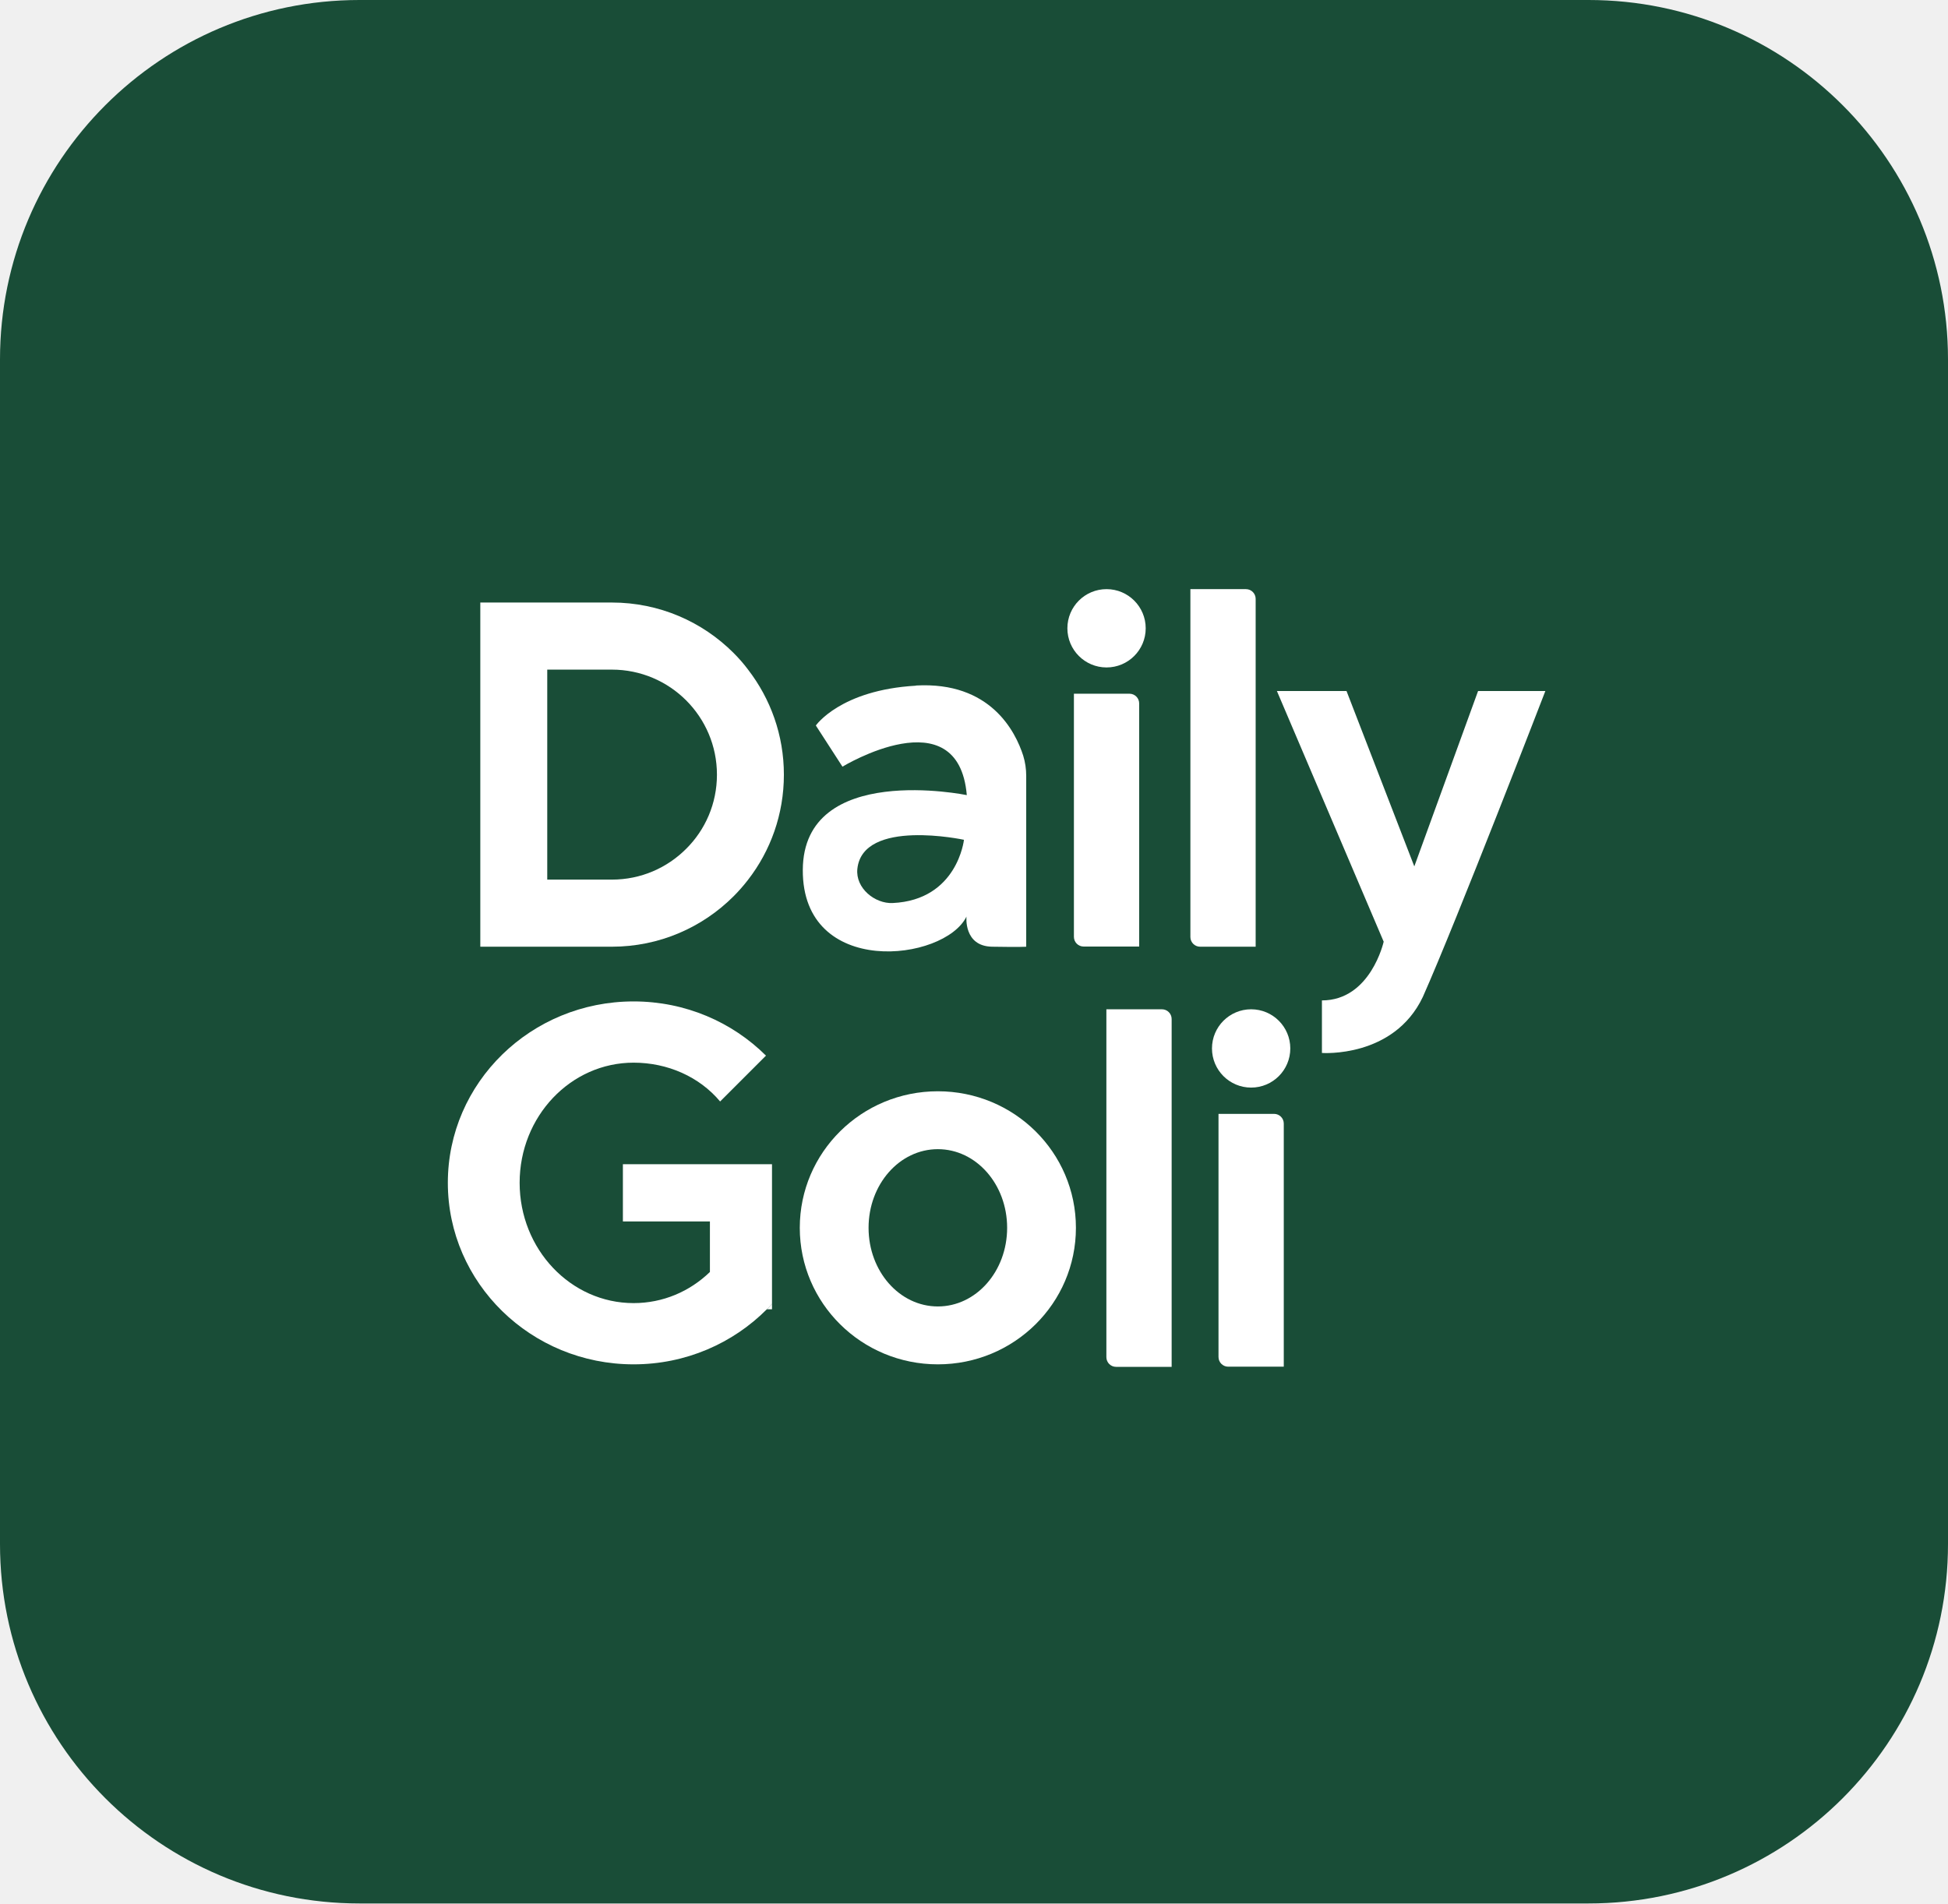
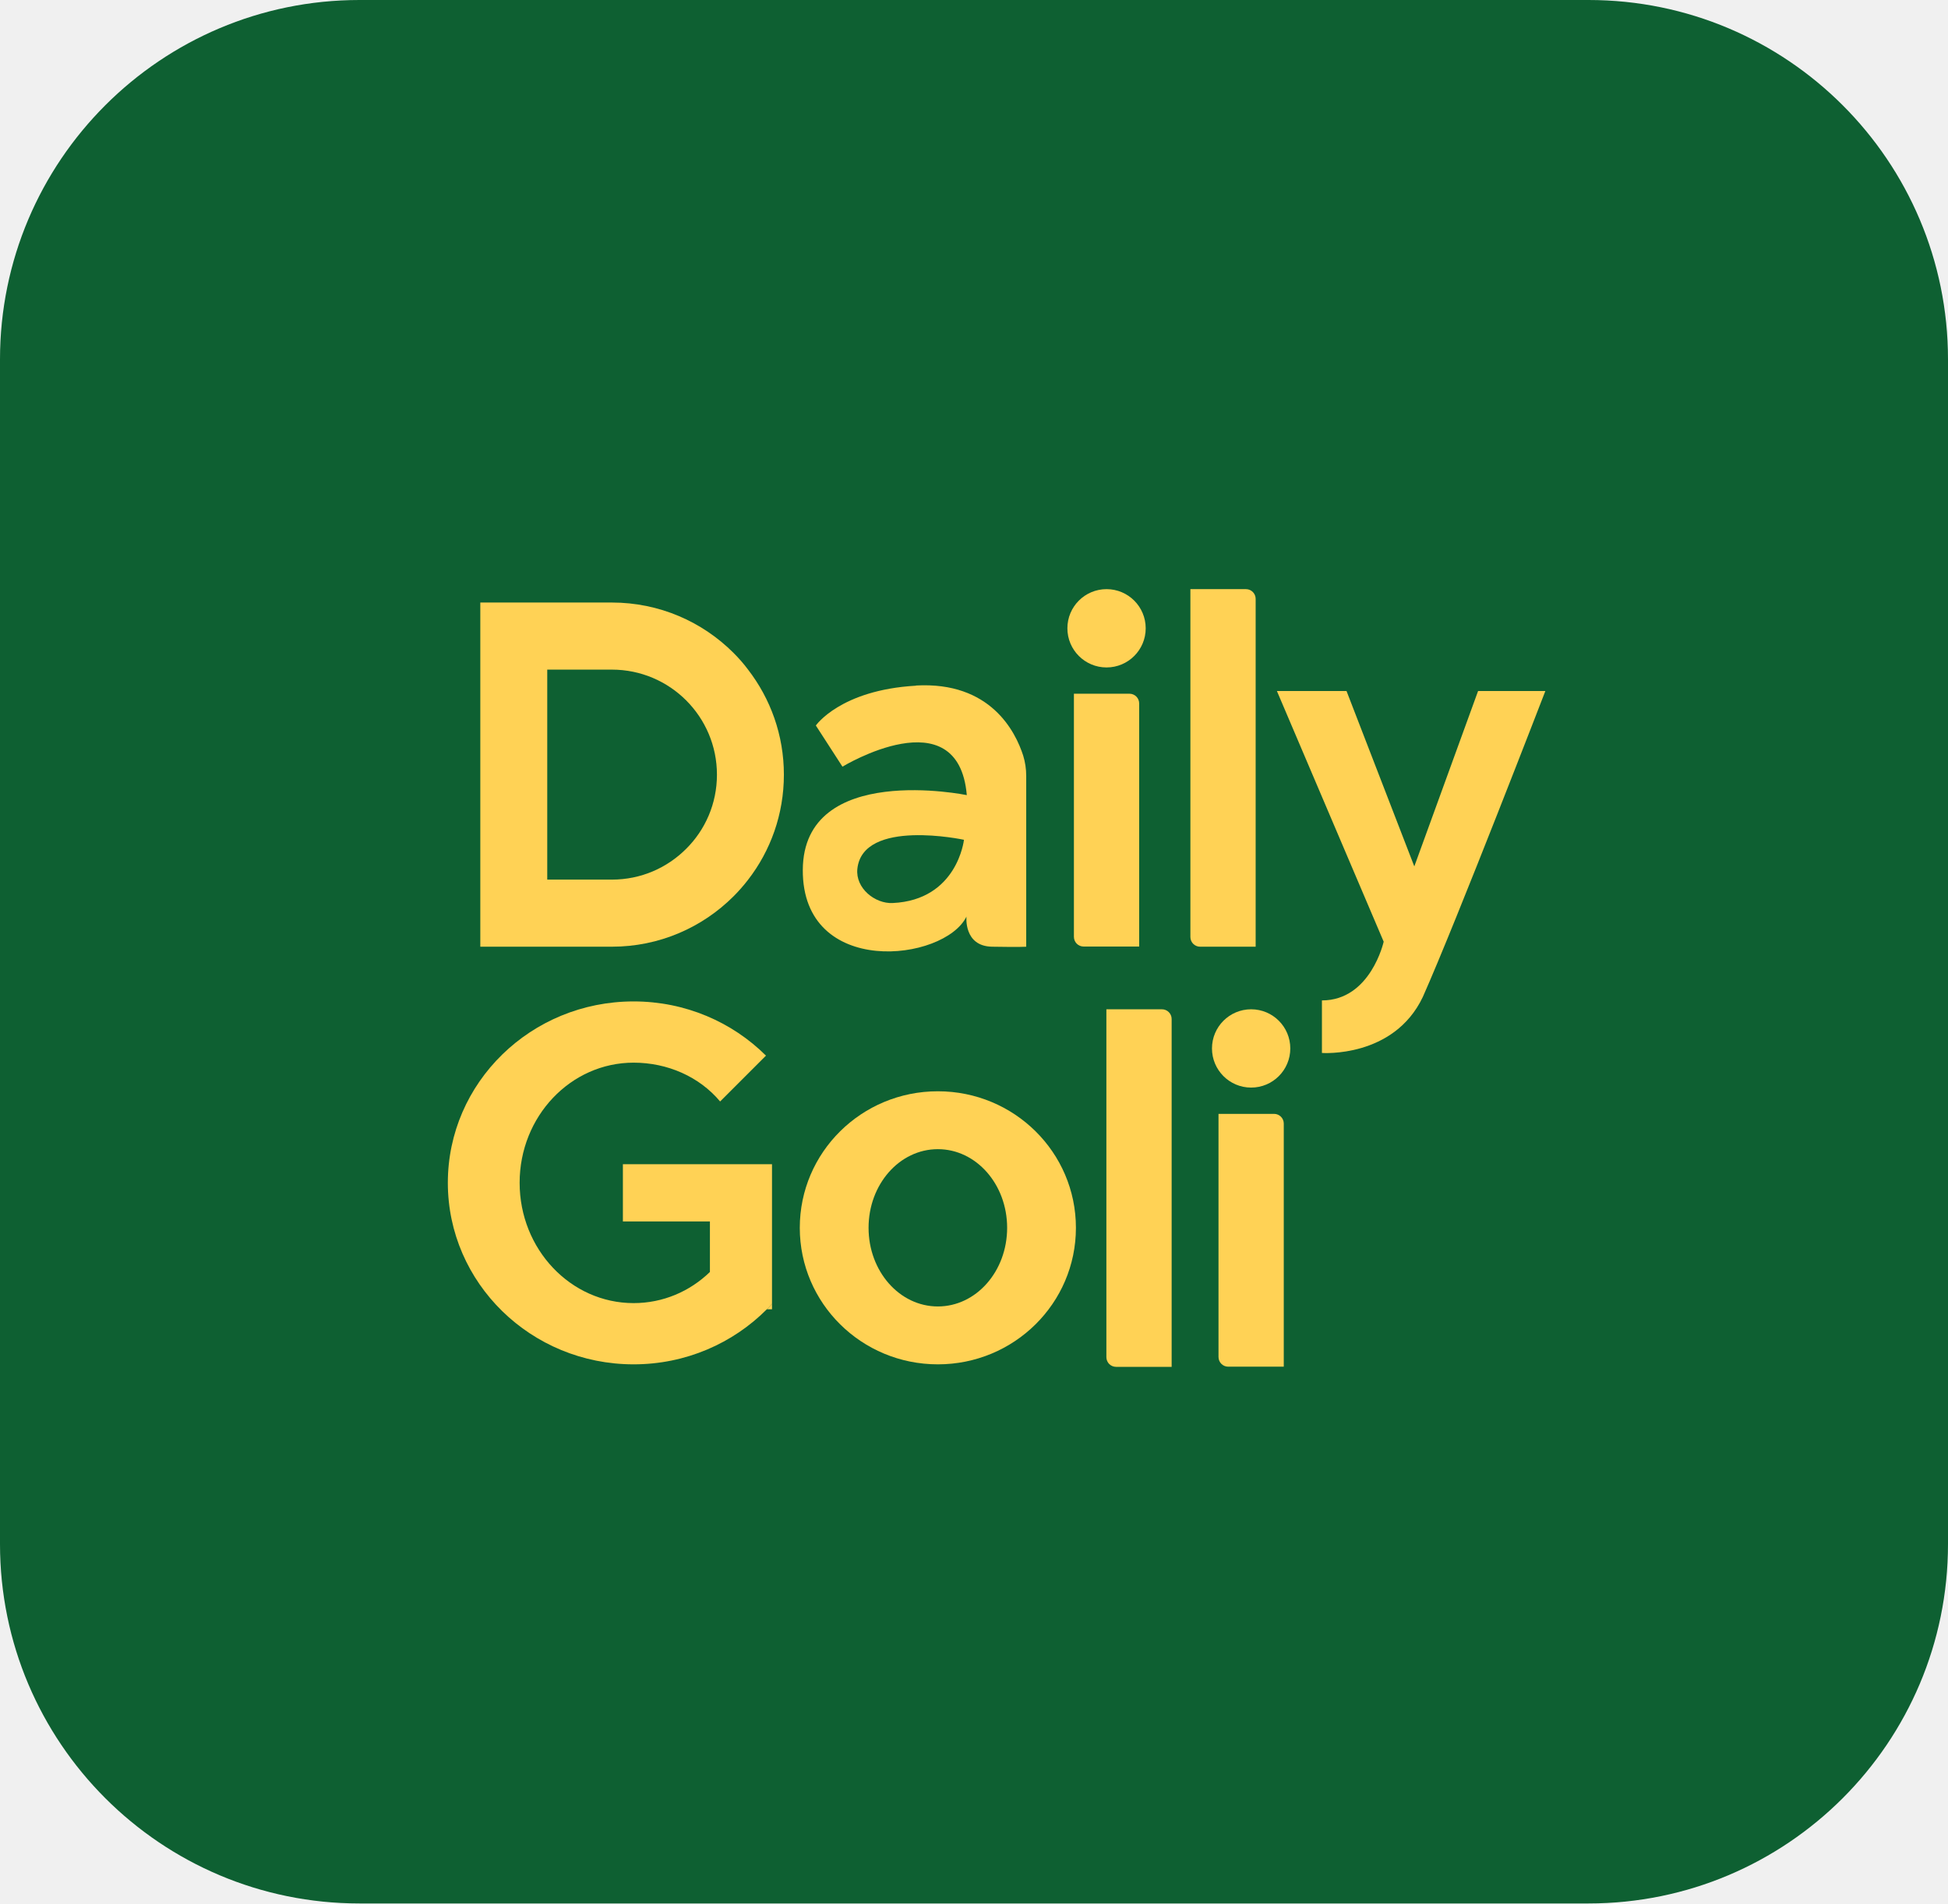
<svg xmlns="http://www.w3.org/2000/svg" id="Layer_2" data-name="Layer 2" viewBox="0 0 116.4 113.76">
  <defs>
    <style>
      .cls-1 {
-         fill: #194d37;
+         fill: #ffd255;
      }

      .cls-1, .cls-2 {
        stroke-width: 0px;
      }

      .cls-2 {
-         fill: #fff;
+         fill: #0e6032;
      }
    </style>
  </defs>
  <g id="Layer_1-2" data-name="Layer 1">
    <g>
-       <rect class="cls-1" width="116.4" height="113.76" rx="21.48" ry="21.48" />
-       <path class="cls-2" d="M44.7,40.02c-.26-.35-.56-.69-.87-1-1.86-1.86-4.43-3.01-7.27-3.01h-7.86v20.57h7.86c2.84,0,5.41-1.15,7.27-3.01.31-.31.6-.64.87-.99,1.34-1.73,2.14-3.91,2.14-6.28s-.8-4.54-2.14-6.28ZM41,50.73c-1.14,1.14-2.7,1.84-4.44,1.84h-3.86v-12.55h3.86c3.47,0,6.28,2.81,6.28,6.28,0,1.73-.7,3.3-1.84,4.43Z" />
-       <path class="cls-2" d="M54.73,40.98c-4.52.26-5.98,2.38-5.98,2.38l1.59,2.46s6.92-4.21,7.43,1.7c0,0-9.77-2.01-9.8,4.47-.03,6.48,8.46,5.49,9.78,2.79,0,0-.18,1.77,1.53,1.8,1.71.03,2.04,0,2.04,0v-10.21c0-.41-.06-.82-.18-1.21-.46-1.43-1.95-4.44-6.41-4.19ZM53.34,53.97c-1.06.05-2.23-.89-2.11-2.04.32-3.04,6.37-1.74,6.37-1.74,0,0-.39,3.6-4.26,3.78Z" />
+       <rect class="cls-2" width="116.4" height="113.76" rx="21.48" ry="21.48" />
+       <path class="cls-1" d="M44.7,40.02c-.26-.35-.56-.69-.87-1-1.86-1.86-4.43-3.01-7.27-3.01h-7.86v20.57h7.86c2.84,0,5.41-1.15,7.27-3.01.31-.31.6-.64.87-.99,1.34-1.73,2.14-3.91,2.14-6.28s-.8-4.54-2.14-6.28ZM41,50.73c-1.14,1.14-2.7,1.84-4.44,1.84h-3.86v-12.55h3.86c3.47,0,6.28,2.81,6.28,6.28,0,1.73-.7,3.3-1.84,4.43Z" />
+       <path class="cls-1" d="M54.73,40.98c-4.52.26-5.98,2.38-5.98,2.38l1.59,2.46s6.92-4.21,7.43,1.7c0,0-9.77-2.01-9.8,4.47-.03,6.48,8.46,5.49,9.78,2.79,0,0-.18,1.77,1.53,1.8,1.71.03,2.04,0,2.04,0v-10.21c0-.41-.06-.82-.18-1.21-.46-1.43-1.95-4.44-6.41-4.19ZM53.34,53.97c-1.06.05-2.23-.89-2.11-2.04.32-3.04,6.37-1.74,6.37-1.74,0,0-.39,3.6-4.26,3.78Z" />
      <g>
-         <circle class="cls-2" cx="66.12" cy="37.55" r="2.34" />
-         <path class="cls-2" d="M64.17,41.46h3.32c.32,0,.58.26.58.58v14.53h-3.32c-.32,0-.58-.26-.58-.58v-14.53h0Z" />
+         <circle class="cls-1" cx="66.12" cy="37.55" r="2.34" />
+         <path class="cls-1" d="M64.17,41.46h3.32c.32,0,.58.26.58.58v14.53h-3.32c-.32,0-.58-.26-.58-.58v-14.53h0Z" />
      </g>
-       <path class="cls-2" d="M66.11,60.32h3.32c.32,0,.58.26.58.58v20.79h-3.32c-.32,0-.58-.26-.58-.58v-20.79h0Z" />
-       <path class="cls-2" d="M71.13,35.21h3.32c.32,0,.58.26.58.58v20.79h-3.32c-.32,0-.58-.26-.58-.58v-20.79h0Z" />
+       <path class="cls-1" d="M66.11,60.32h3.32c.32,0,.58.26.58.58v20.79h-3.32c-.32,0-.58-.26-.58-.58v-20.79h0Z" />
+       <path class="cls-1" d="M71.13,35.21h3.32c.32,0,.58.26.58.58v20.79h-3.32c-.32,0-.58-.26-.58-.58v-20.79h0Z" />
      <g>
-         <circle class="cls-2" cx="74.76" cy="62.66" r="2.34" />
-         <path class="cls-2" d="M72.81,66.57h3.32c.32,0,.58.26.58.58v14.53h-3.32c-.32,0-.58-.26-.58-.58v-14.53h0Z" />
+         <circle class="cls-1" cx="74.76" cy="62.66" r="2.34" />
+         <path class="cls-1" d="M72.81,66.57h3.32c.32,0,.58.26.58.58v14.53h-3.32c-.32,0-.58-.26-.58-.58v-14.53h0Z" />
      </g>
-       <path class="cls-2" d="M56.04,65.22c-4.56,0-8.25,3.65-8.25,8.16s3.69,8.16,8.25,8.16,8.25-3.65,8.25-8.16-3.69-8.16-8.25-8.16ZM56.04,78.08c-2.29,0-4.14-2.1-4.14-4.7s1.85-4.7,4.14-4.7,4.14,2.1,4.14,4.7-1.85,4.7-4.14,4.7Z" />
-       <path class="cls-2" d="M76.3,41.3l6.38,14.98s-.78,3.51-3.69,3.51v3.14s4.29.32,6.03-3.35c2.04-4.59,7.32-18.28,7.32-18.28h-4.02l-3.81,10.48-4.05-10.48h-4.15Z" />
-       <path class="cls-2" d="M46.13,77.92v.33h-.31c.11-.1.21-.21.31-.33Z" />
-       <path class="cls-2" d="M46.13,69.58v8.34c-.1.12-.2.23-.31.33-2.02,2.03-4.84,3.29-7.96,3.29-6.13,0-11.1-4.86-11.1-10.85s4.97-10.84,11.1-10.84c3.1,0,5.9,1.24,7.91,3.24l-2.74,2.74c-1.24-1.48-3.14-2.32-5.17-2.32-3.76,0-6.81,3.21-6.81,7.18s3.05,7.19,6.81,7.19c1.75,0,3.35-.69,4.56-1.86v-3.02h-5.2v-3.42h8.91Z" />
+       <path class="cls-1" d="M56.04,65.22c-4.56,0-8.25,3.65-8.25,8.16s3.69,8.16,8.25,8.16,8.25-3.65,8.25-8.16-3.69-8.16-8.25-8.16ZM56.04,78.08c-2.29,0-4.14-2.1-4.14-4.7s1.85-4.7,4.14-4.7,4.14,2.1,4.14,4.7-1.85,4.7-4.14,4.7Z" />
+       <path class="cls-1" d="M76.3,41.3l6.38,14.98s-.78,3.51-3.69,3.51v3.14s4.29.32,6.03-3.35c2.04-4.59,7.32-18.28,7.32-18.28h-4.02l-3.81,10.48-4.05-10.48h-4.15Z" />
+       <path class="cls-1" d="M46.13,77.92v.33h-.31c.11-.1.21-.21.31-.33Z" />
+       <path class="cls-1" d="M46.13,69.58v8.34c-.1.12-.2.23-.31.33-2.02,2.03-4.84,3.29-7.96,3.29-6.13,0-11.1-4.86-11.1-10.85s4.97-10.84,11.1-10.84c3.1,0,5.9,1.24,7.91,3.24l-2.74,2.74c-1.24-1.48-3.14-2.32-5.17-2.32-3.76,0-6.81,3.21-6.81,7.18s3.05,7.19,6.81,7.19c1.75,0,3.35-.69,4.56-1.86v-3.02h-5.2v-3.42h8.91Z" />
    </g>
  </g>
</svg>
